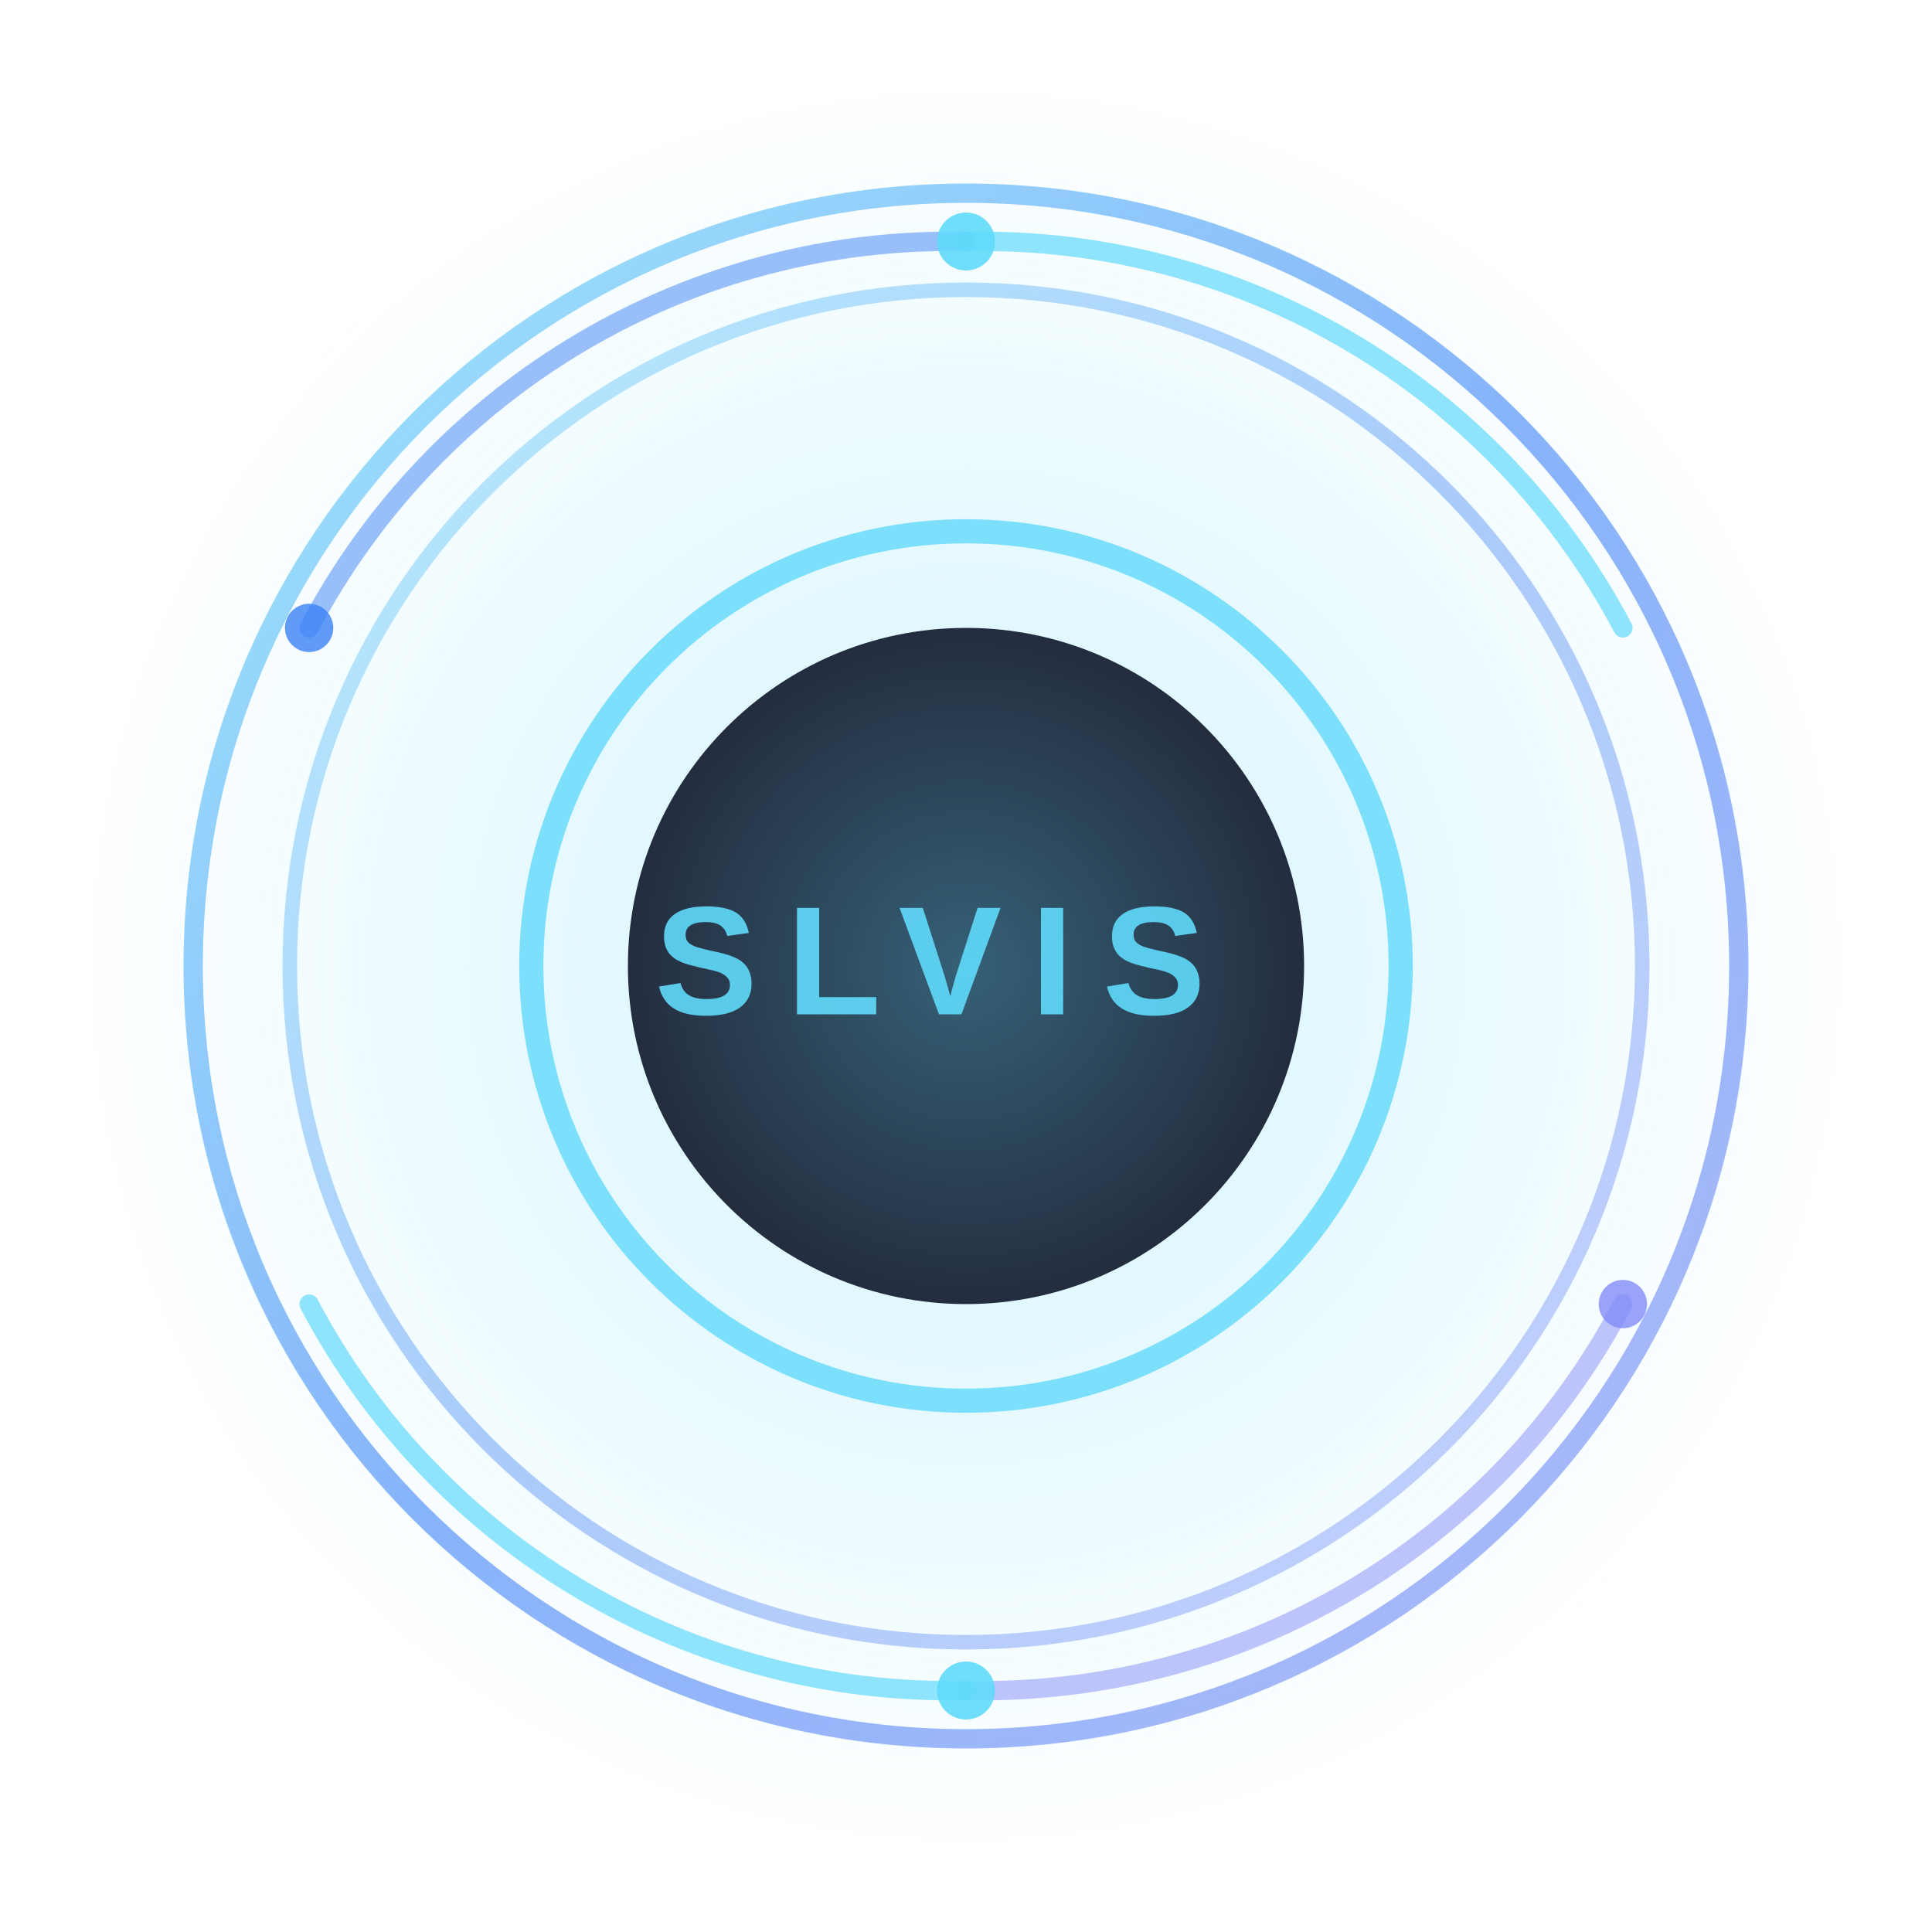
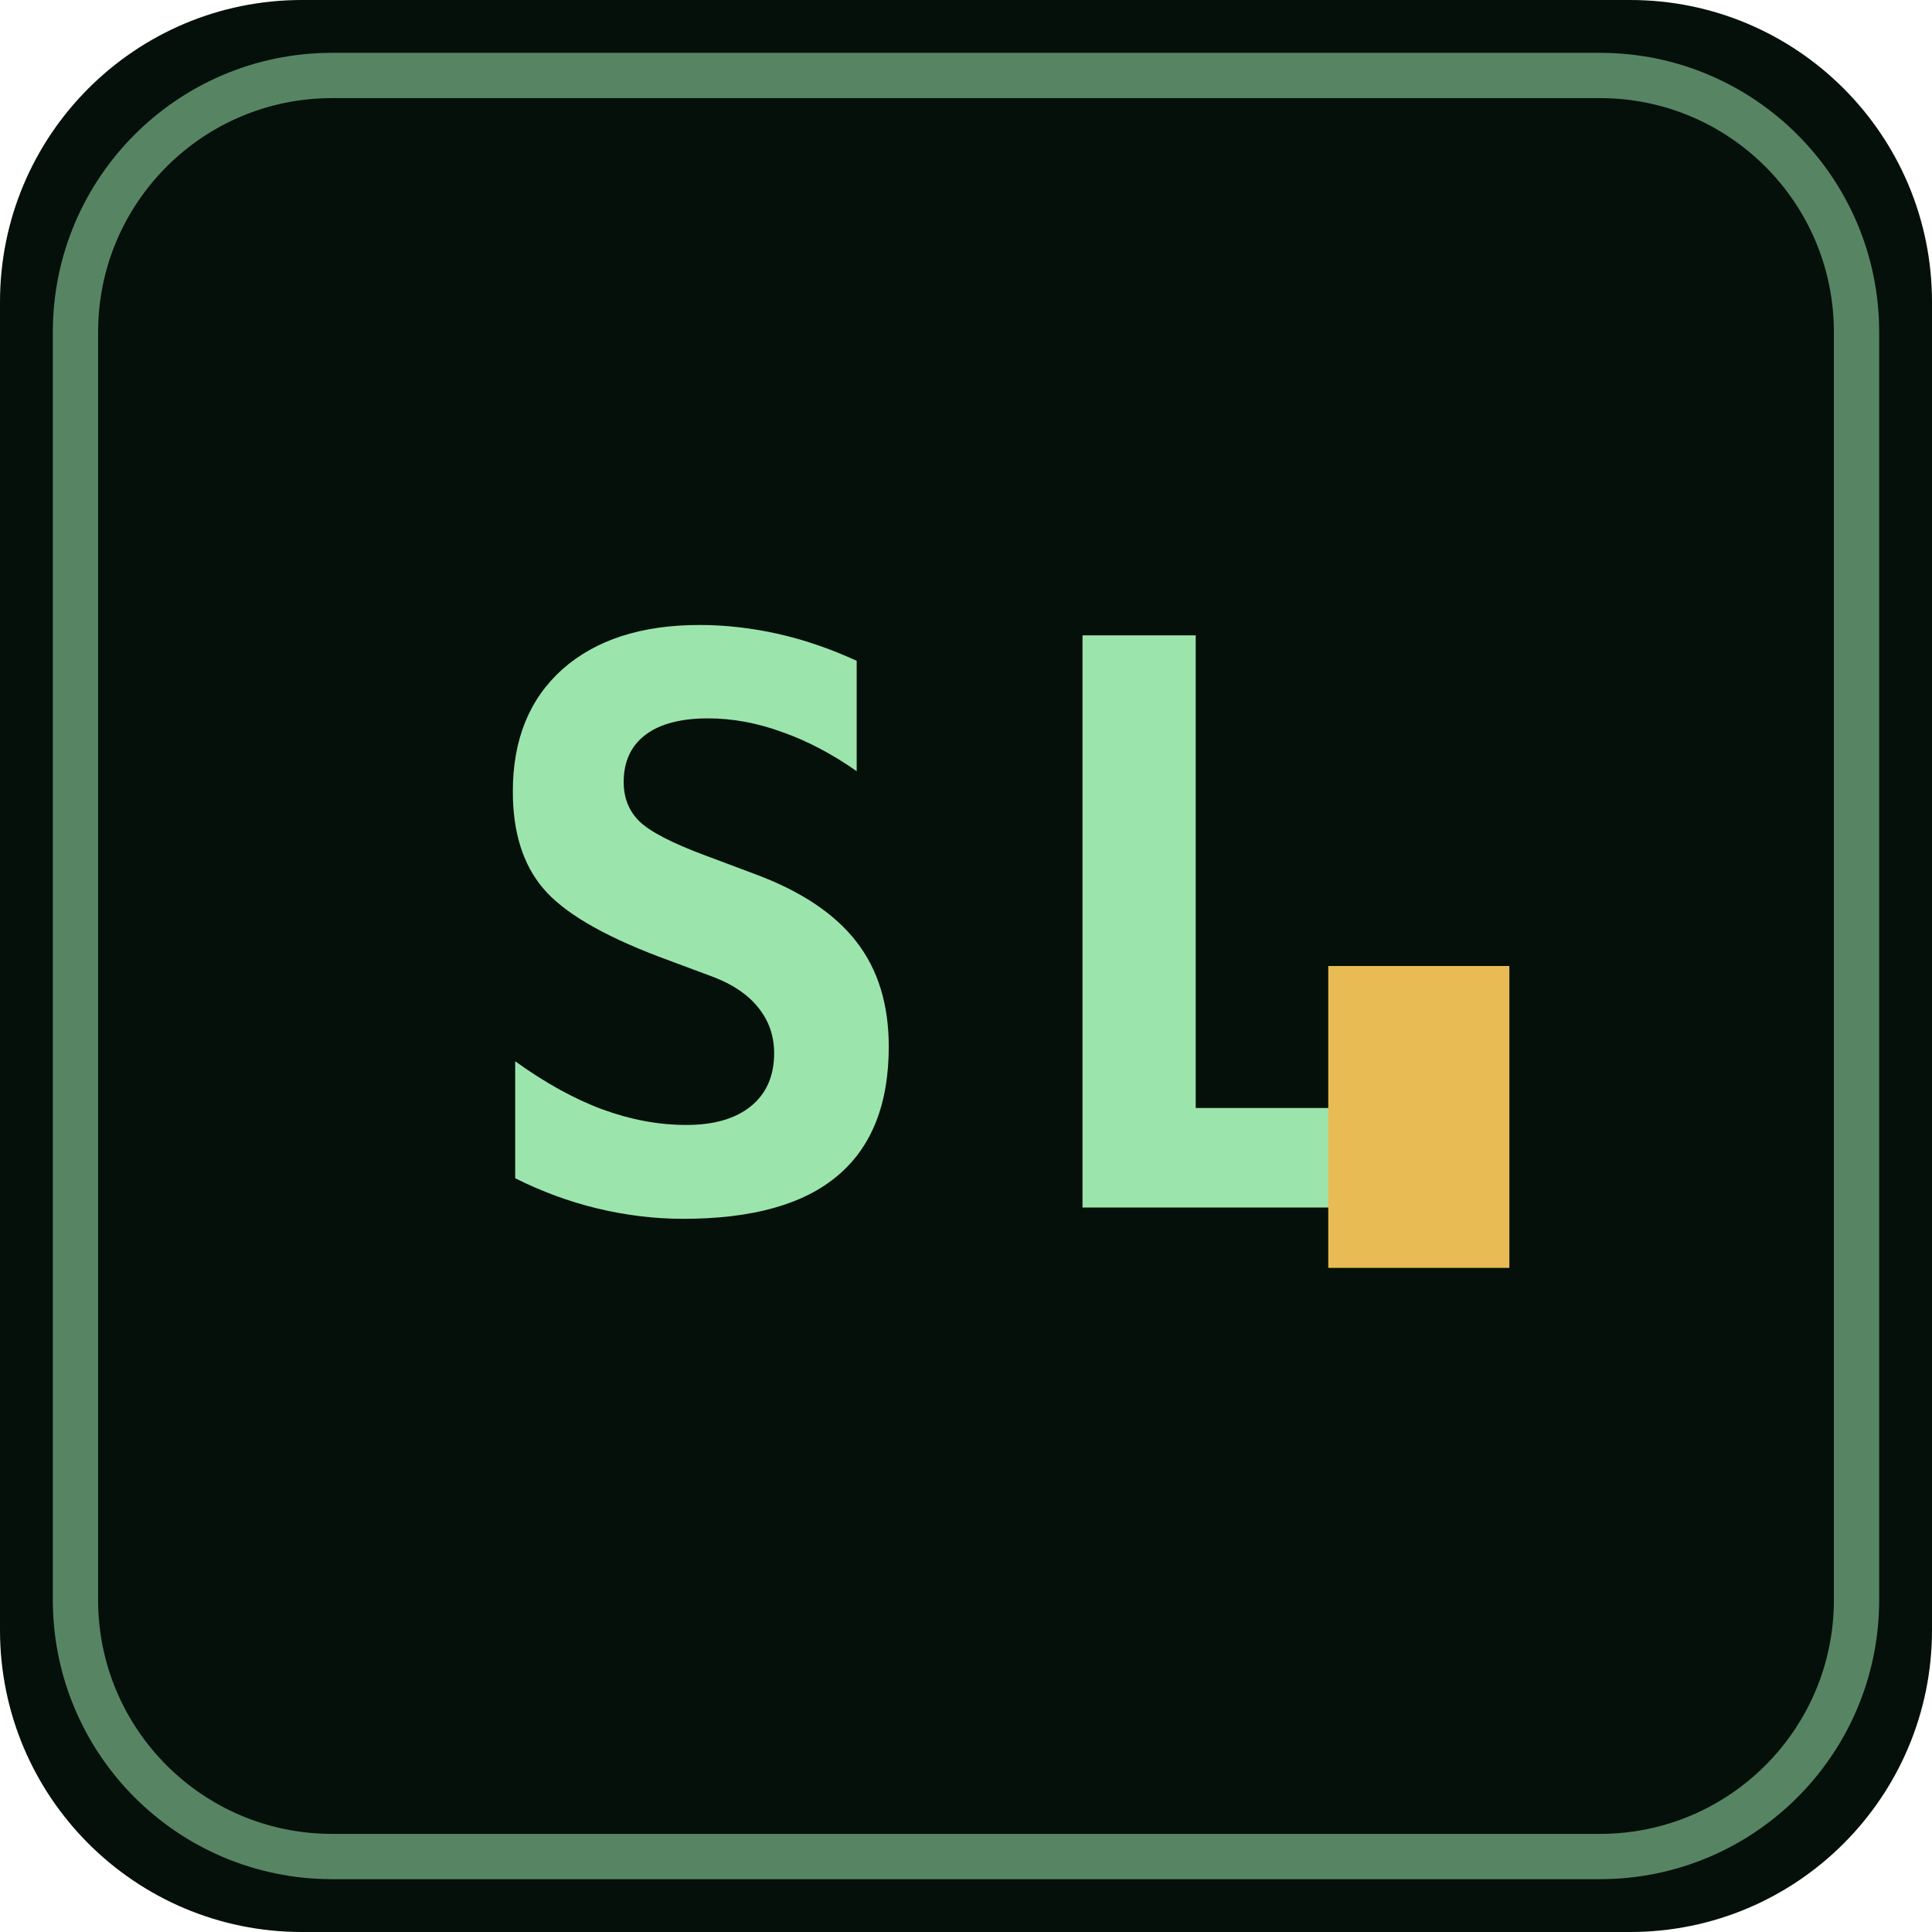
- <svg xmlns="http://www.w3.org/2000/svg" viewBox="0 0 200 200" width="200" height="200">
-   <defs>
-     <radialGradient id="glow" cx="50%" cy="50%" r="50%">
-       <stop offset="0%" stop-color="#61dafb" stop-opacity="0.3" />
-       <stop offset="100%" stop-color="#61dafb" stop-opacity="0" />
-     </radialGradient>
-     <linearGradient id="ring" x1="0%" y1="0%" x2="100%" y2="100%">
-       <stop offset="0%" stop-color="#61dafb" />
-       <stop offset="50%" stop-color="#3b82f6" />
-       <stop offset="100%" stop-color="#818cf8" />
-     </linearGradient>
-   </defs>
-   <circle cx="100" cy="100" r="95" fill="url(#glow)">
-     <animate attributeName="opacity" values="0.5;1;0.5" dur="3s" repeatCount="indefinite" />
-   </circle>
-   <g>
-     <circle cx="100" cy="100" r="80" fill="none" stroke="url(#ring)" stroke-width="2" opacity="0.6" />
-     <animateTransform attributeName="transform" type="rotate" from="0 100 100" to="-360 100 100" dur="20s" repeatCount="indefinite" />
-   </g>
-   <g>
-     <circle cx="100" cy="100" r="70" fill="none" stroke="url(#ring)" stroke-width="1.5" opacity="0.4" />
-     <animateTransform attributeName="transform" type="rotate" from="0 100 100" to="360 100 100" dur="15s" repeatCount="indefinite" />
-   </g>
-   <circle cx="100" cy="100" r="45" fill="none" stroke="#61dafb" stroke-width="2.5" opacity="0.8">
-     <animate attributeName="opacity" values="0.6;1;0.6" dur="2s" repeatCount="indefinite" />
-   </circle>
-   <circle cx="100" cy="100" r="35" fill="#0f172a" opacity="0.9" />
-   <circle cx="100" cy="100" r="35" fill="url(#glow)" />
-   <text x="100" y="105" text-anchor="middle" font-family="Arial, sans-serif" font-size="16" font-weight="bold" fill="#61dafb" letter-spacing="3" opacity="0.9">SLVIS
-     <animate attributeName="opacity" values="0.6;1;0.6" dur="3s" repeatCount="indefinite" />
-   </text>
-   <g>
-     <path d="M 100 25 A 75 75 0 0 1 168 65" fill="none" stroke="#61dafb" stroke-width="2" stroke-linecap="round" opacity="0.7" />
-     <path d="M 168 135 A 75 75 0 0 1 100 175" fill="none" stroke="#818cf8" stroke-width="2" stroke-linecap="round" opacity="0.5" />
-     <animateTransform attributeName="transform" type="rotate" from="0 100 100" to="360 100 100" dur="12s" repeatCount="indefinite" />
-   </g>
-   <g>
-     <path d="M 32 65 A 75 75 0 0 1 100 25" fill="none" stroke="#3b82f6" stroke-width="2" stroke-linecap="round" opacity="0.5" />
-     <path d="M 100 175 A 75 75 0 0 1 32 135" fill="none" stroke="#61dafb" stroke-width="2" stroke-linecap="round" opacity="0.7" />
-     <animateTransform attributeName="transform" type="rotate" from="0 100 100" to="-360 100 100" dur="10s" repeatCount="indefinite" />
-   </g>
-   <g>
-     <circle cx="100" cy="25" r="3" fill="#61dafb" opacity="0.9" />
-     <circle cx="168" cy="135" r="2.5" fill="#818cf8" opacity="0.8" />
-     <animateTransform attributeName="transform" type="rotate" from="0 100 100" to="360 100 100" dur="12s" repeatCount="indefinite" />
-   </g>
-   <g>
-     <circle cx="32" cy="65" r="2.5" fill="#3b82f6" opacity="0.8" />
-     <circle cx="100" cy="175" r="3" fill="#61dafb" opacity="0.9" />
-     <animateTransform attributeName="transform" type="rotate" from="0 100 100" to="-360 100 100" dur="10s" repeatCount="indefinite" />
-   </g>
+ <svg xmlns="http://www.w3.org/2000/svg" viewBox="0 0 64 64" width="64" height="64">
+   <rect width="64" height="64" rx="10" fill="#05100a" />
+   <rect x="2.5" y="2.5" width="59" height="59" rx="8.5" fill="none" stroke="#9be5ad" stroke-width="1.5" opacity="0.55" />
+   <text x="32" y="40" text-anchor="middle" font-family="ui-monospace, 'SF Mono', Menlo, Consolas, monospace" font-size="26" font-weight="700" letter-spacing="2" fill="#9be5ad">SL</text>
+   <rect x="44" y="32" width="6" height="10" fill="#e8bb55" />
</svg>
